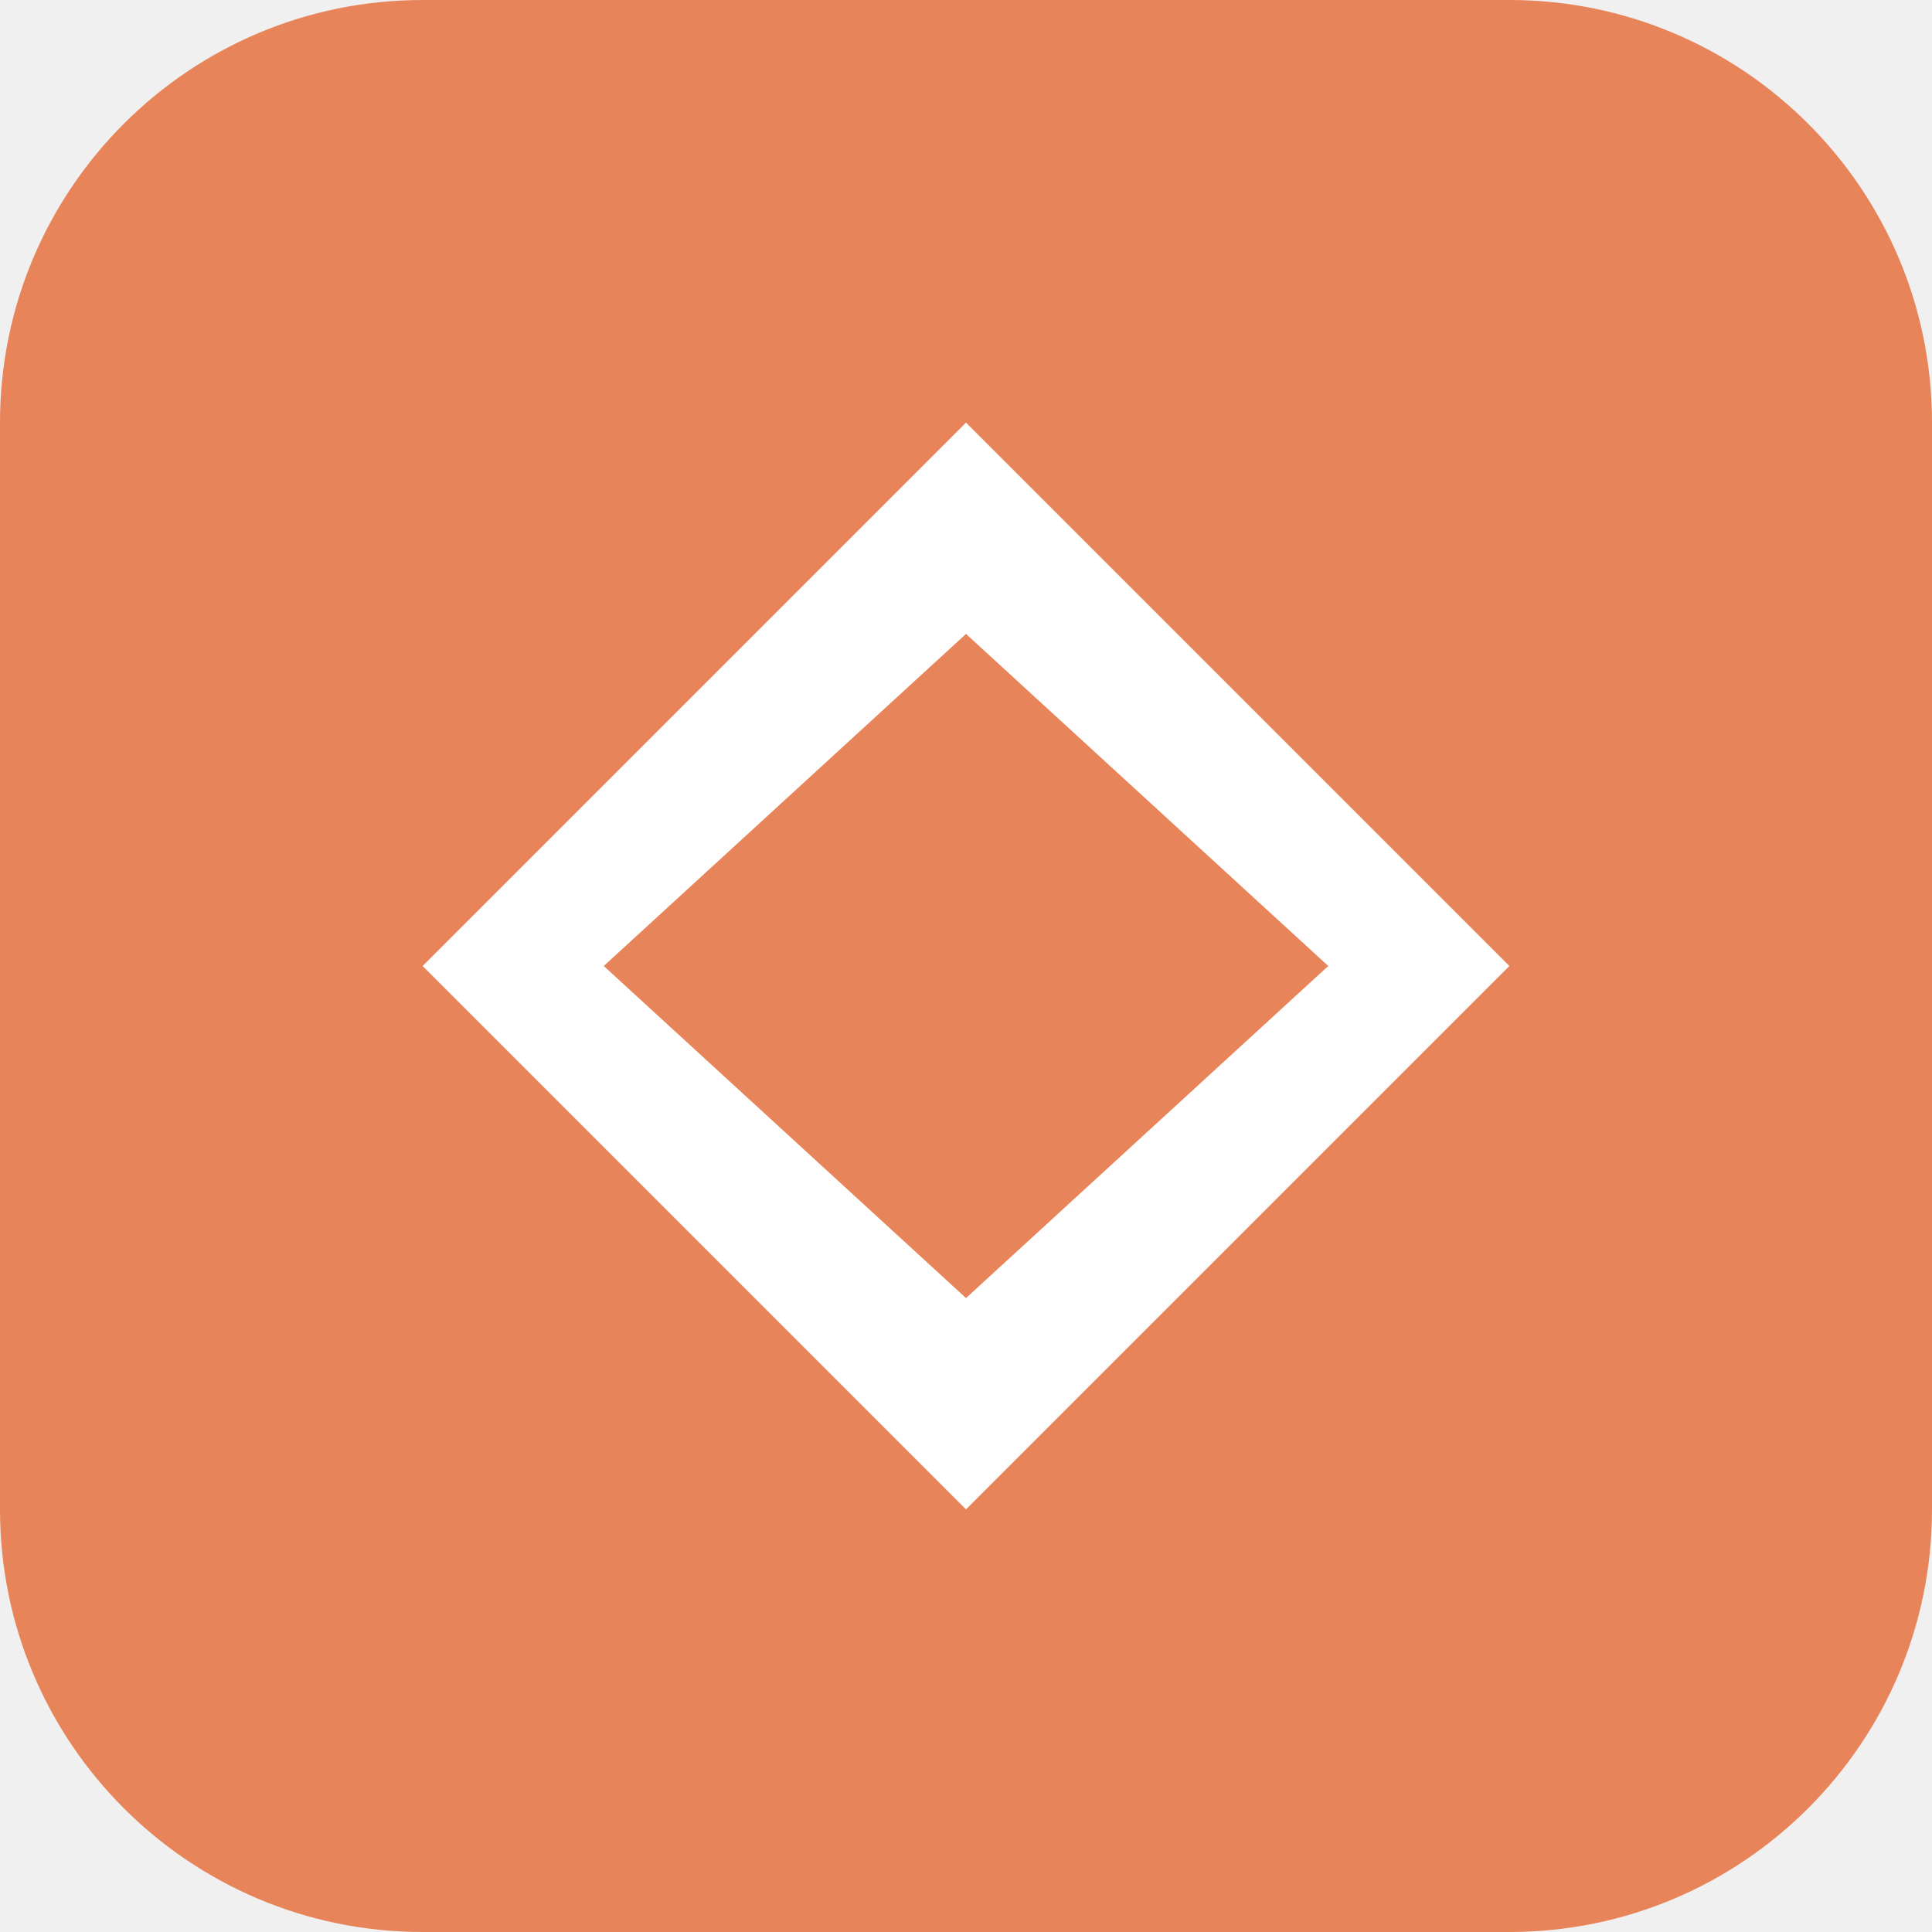
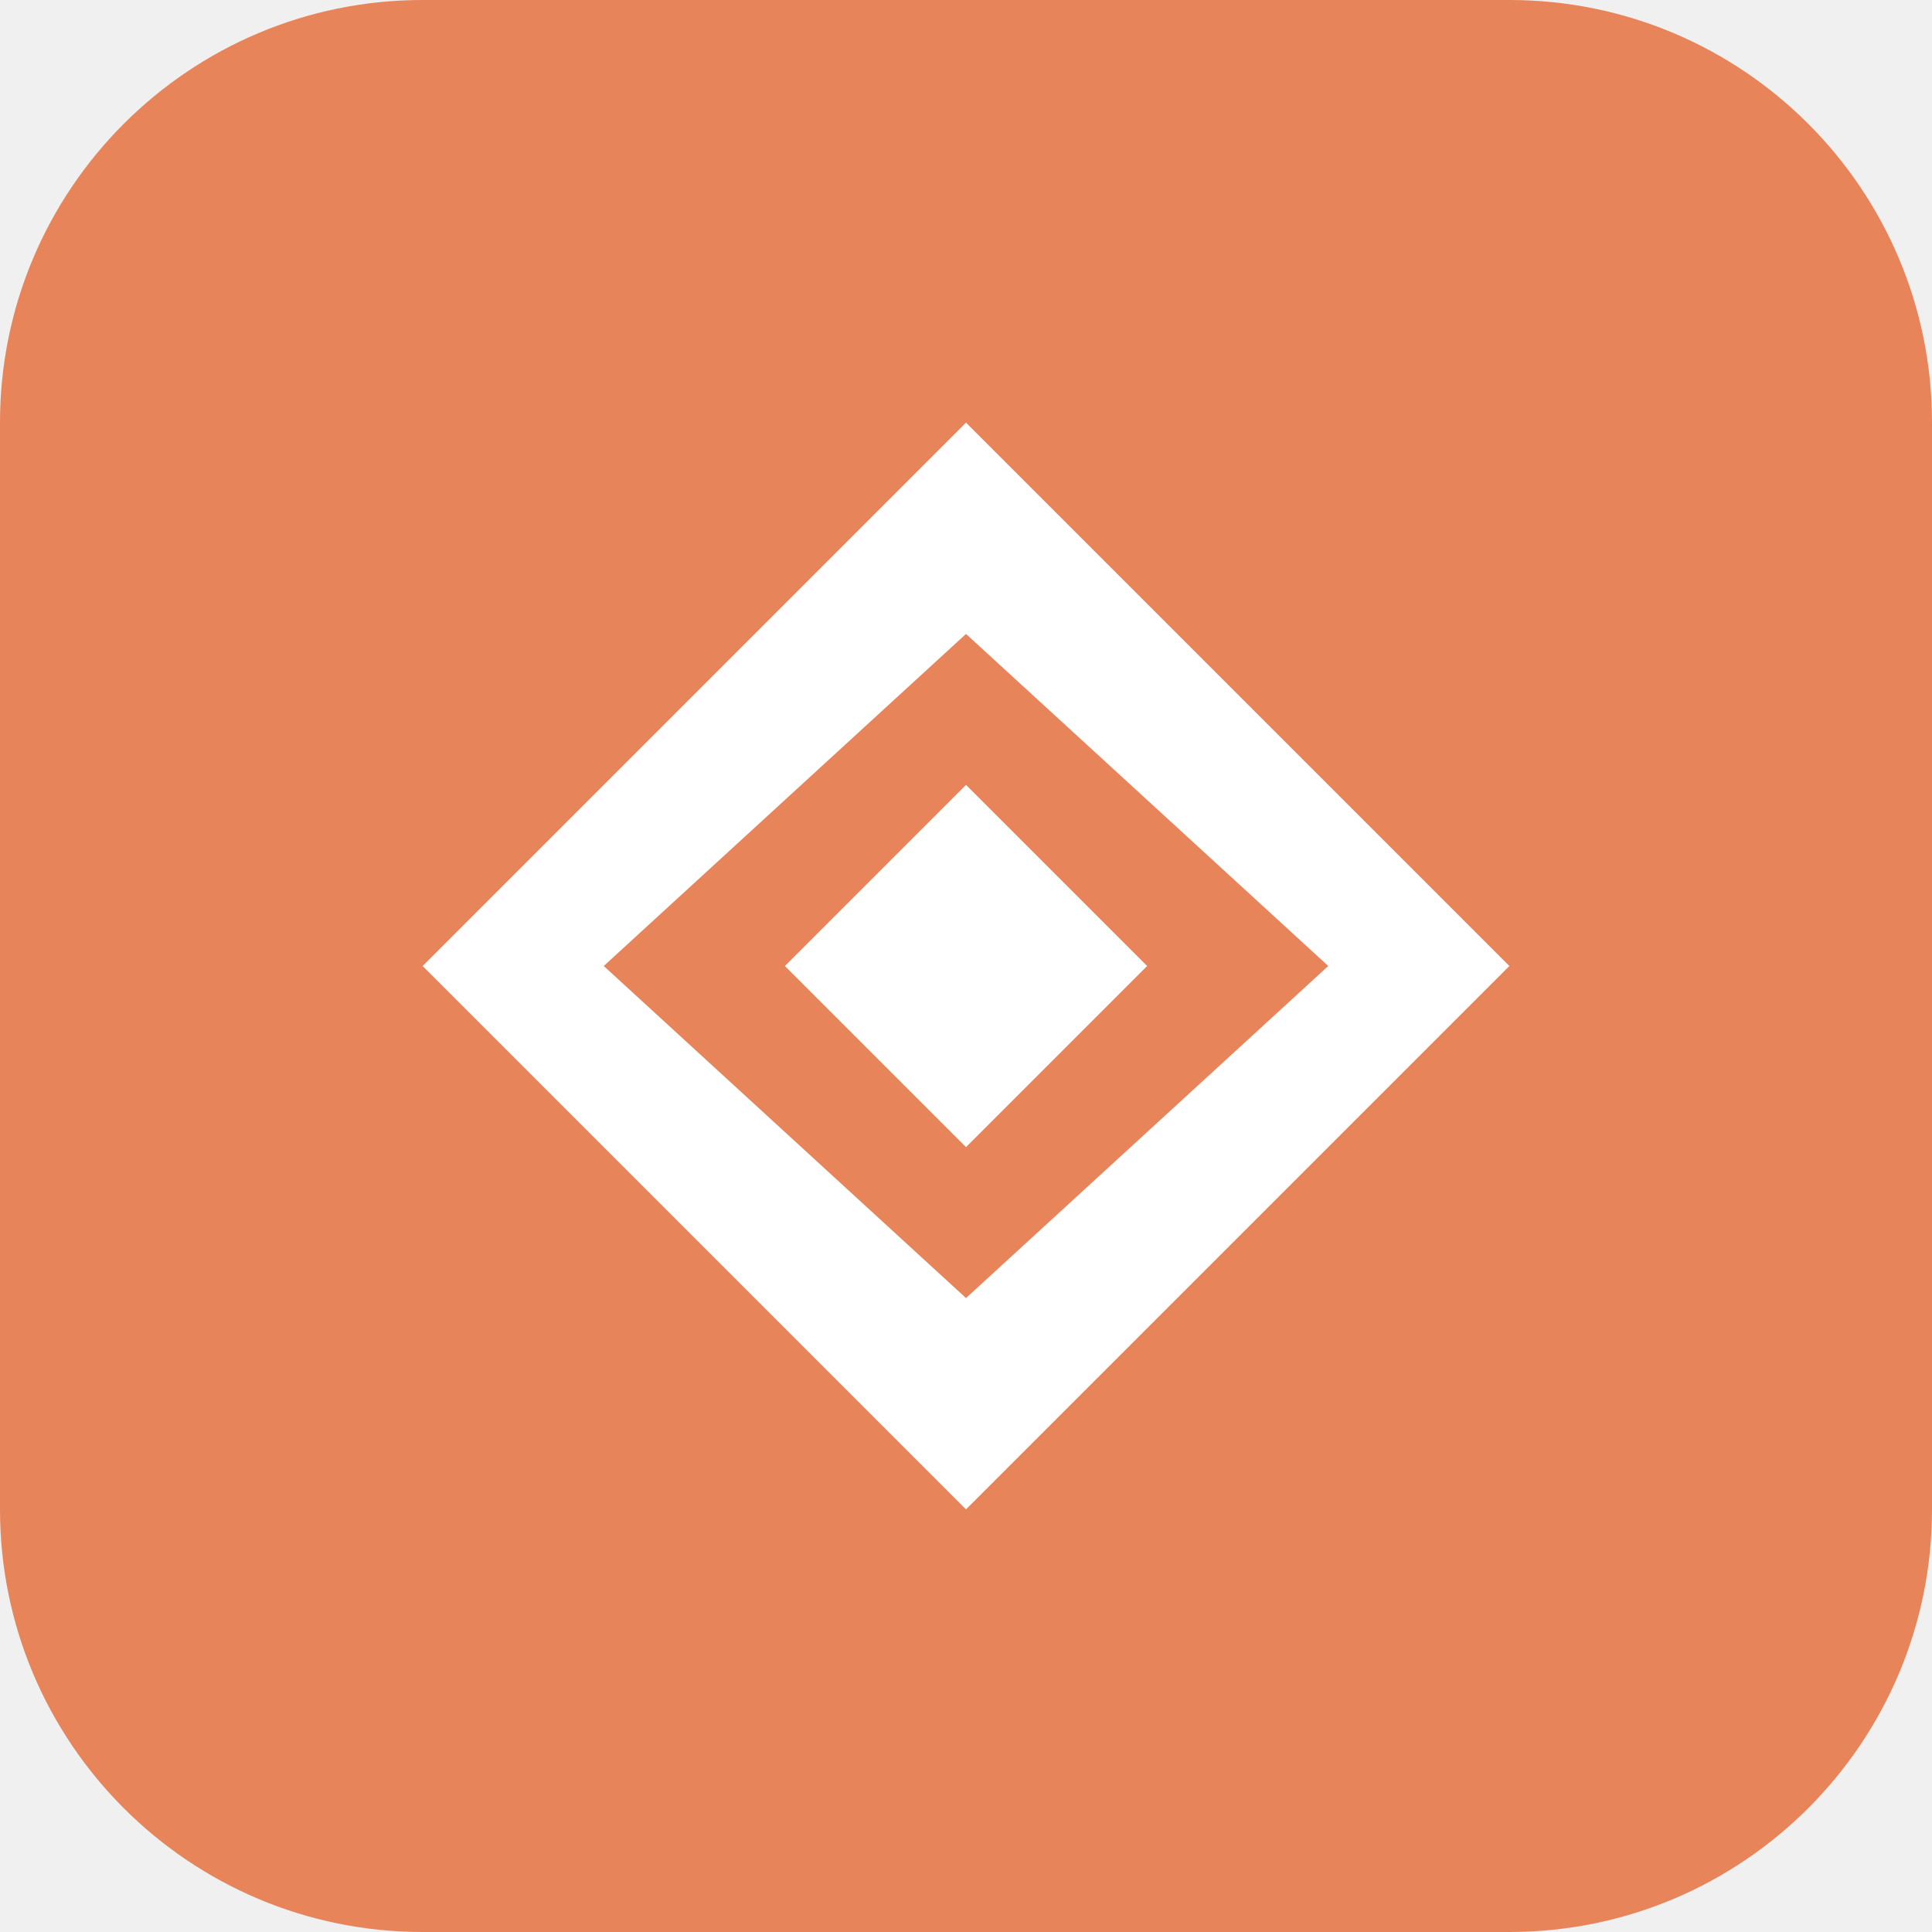
<svg xmlns="http://www.w3.org/2000/svg" viewBox="0 0 128 128">
  <rect width="128" height="128" rx="28" fill="#E8845A" />
  <polygon points="64,28 100,64 64,100 28,64" fill="#FFFFFF" />
  <polygon points="64,42 88,64 64,86 40,64" fill="#E8845A" />
+   <polygon points="64,52 76,64 64,76 52,64" fill="#FFFFFF" />
</svg>
